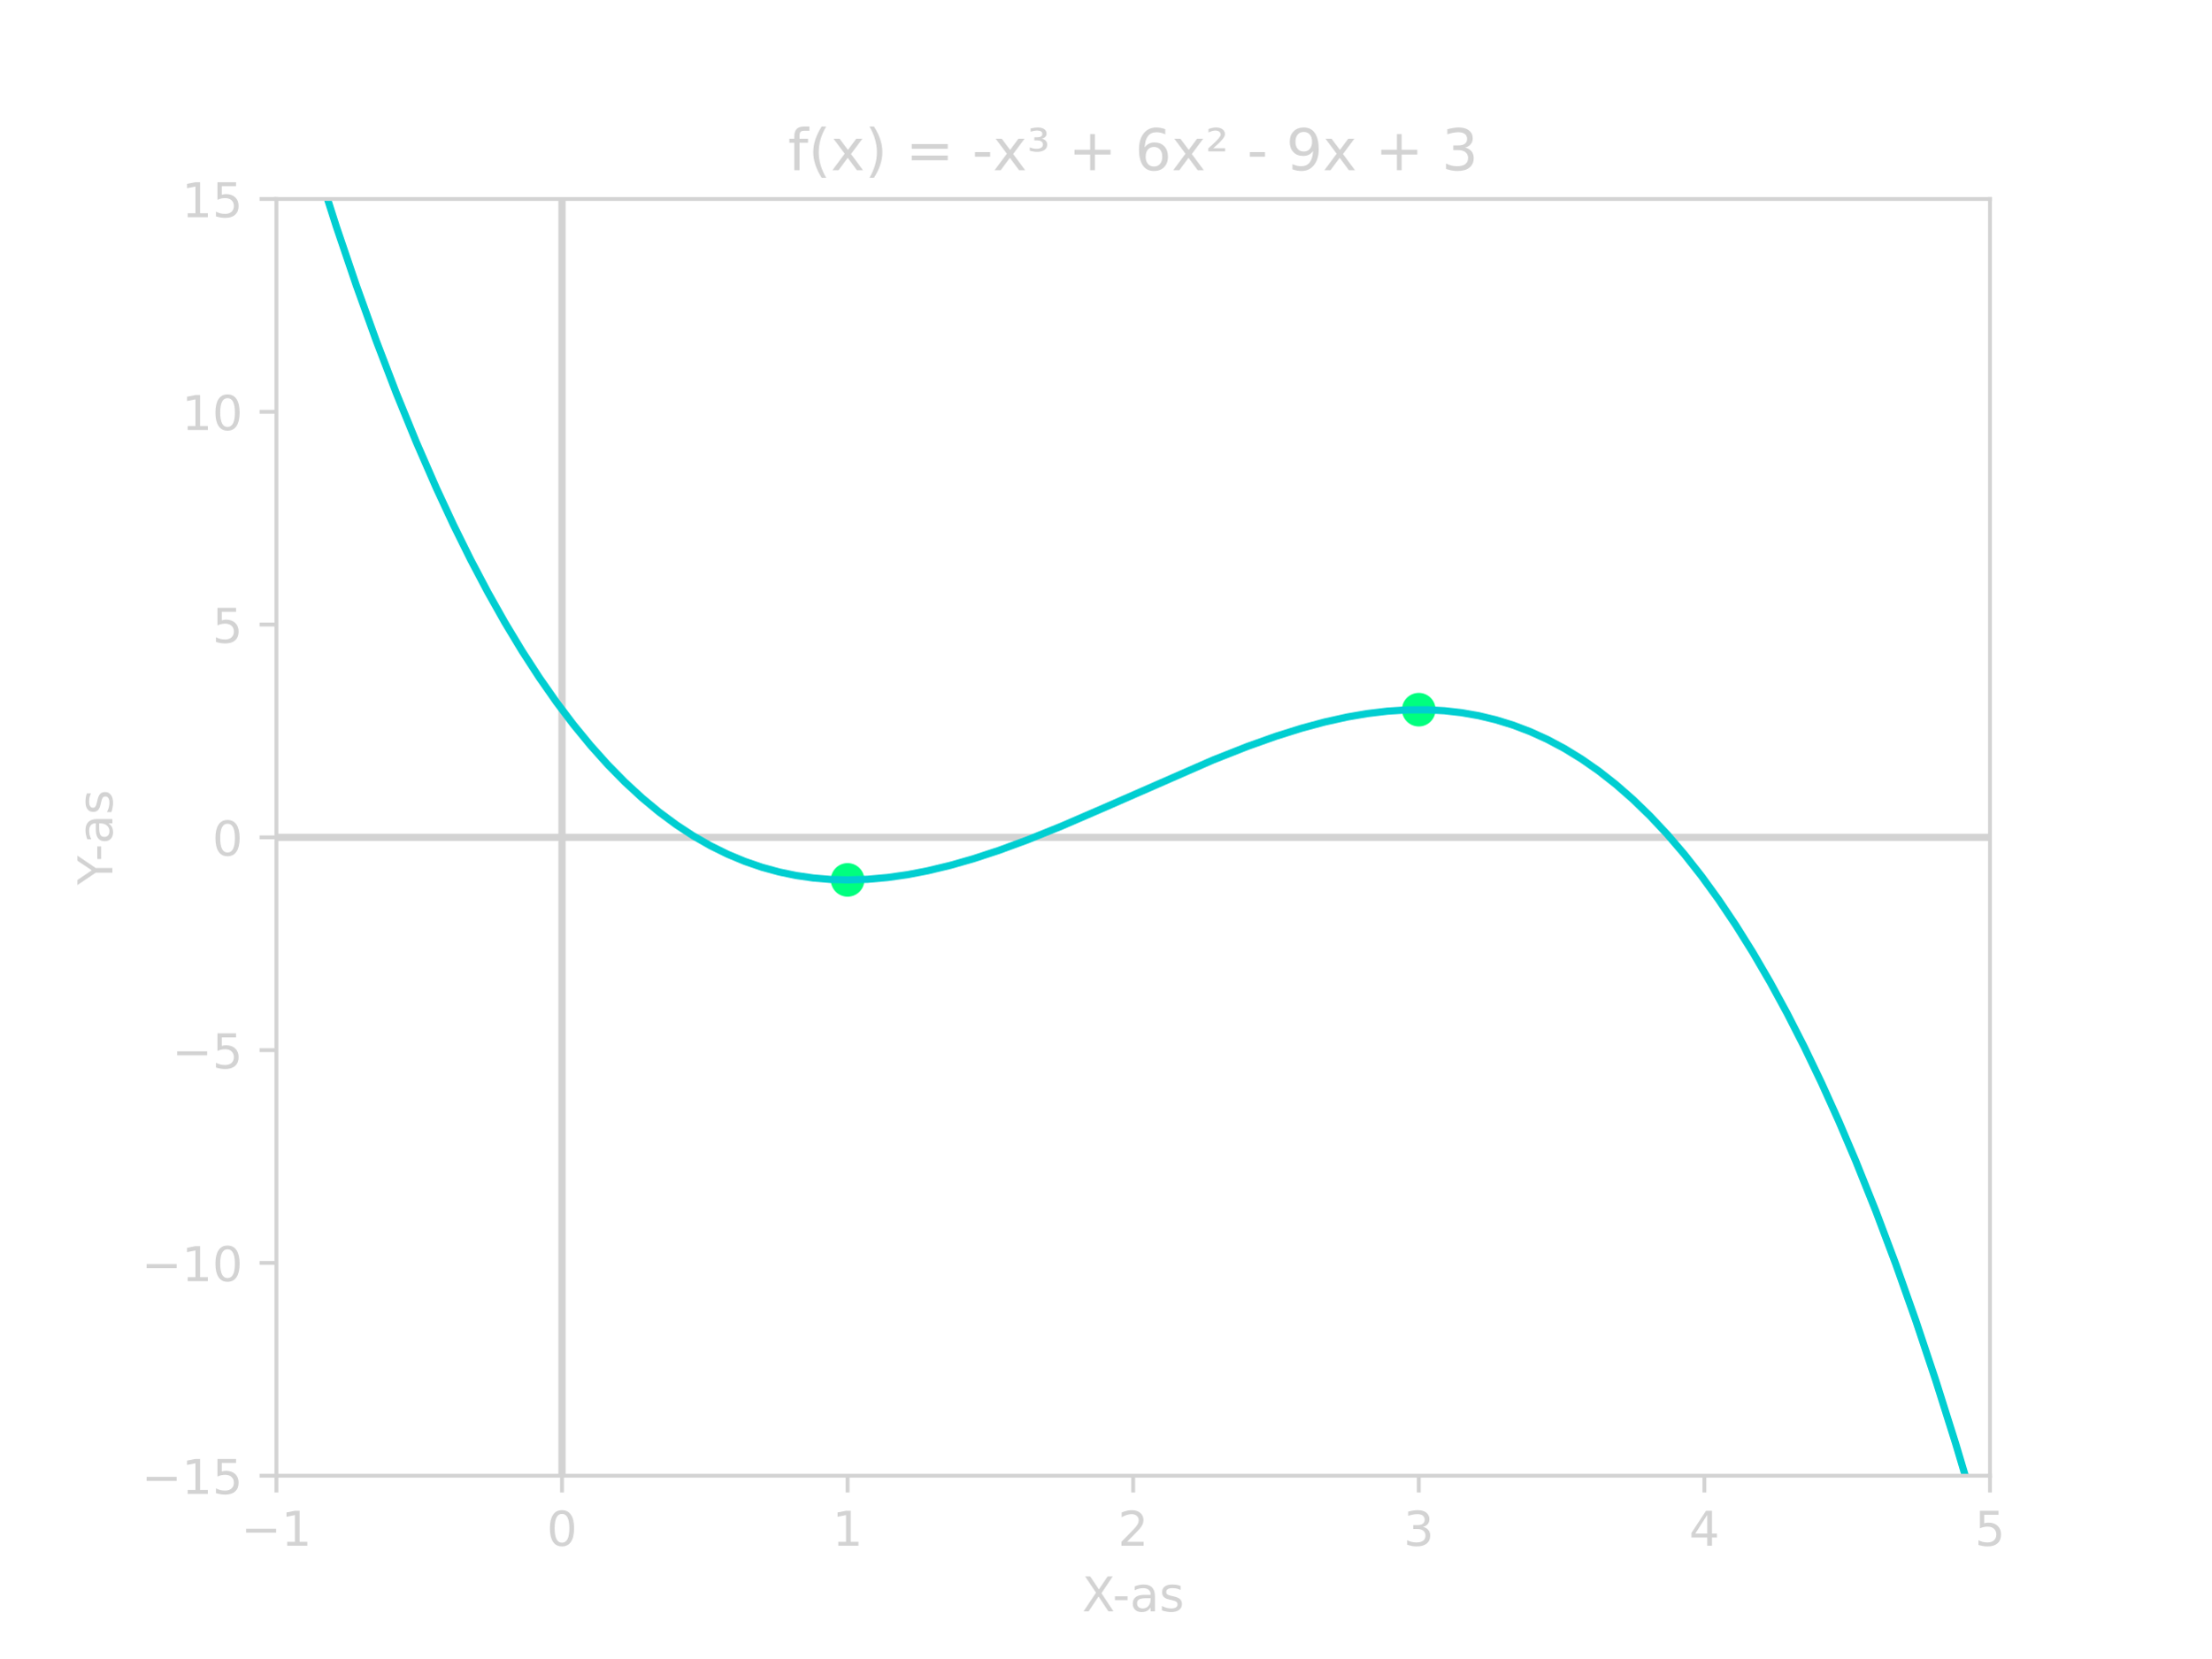
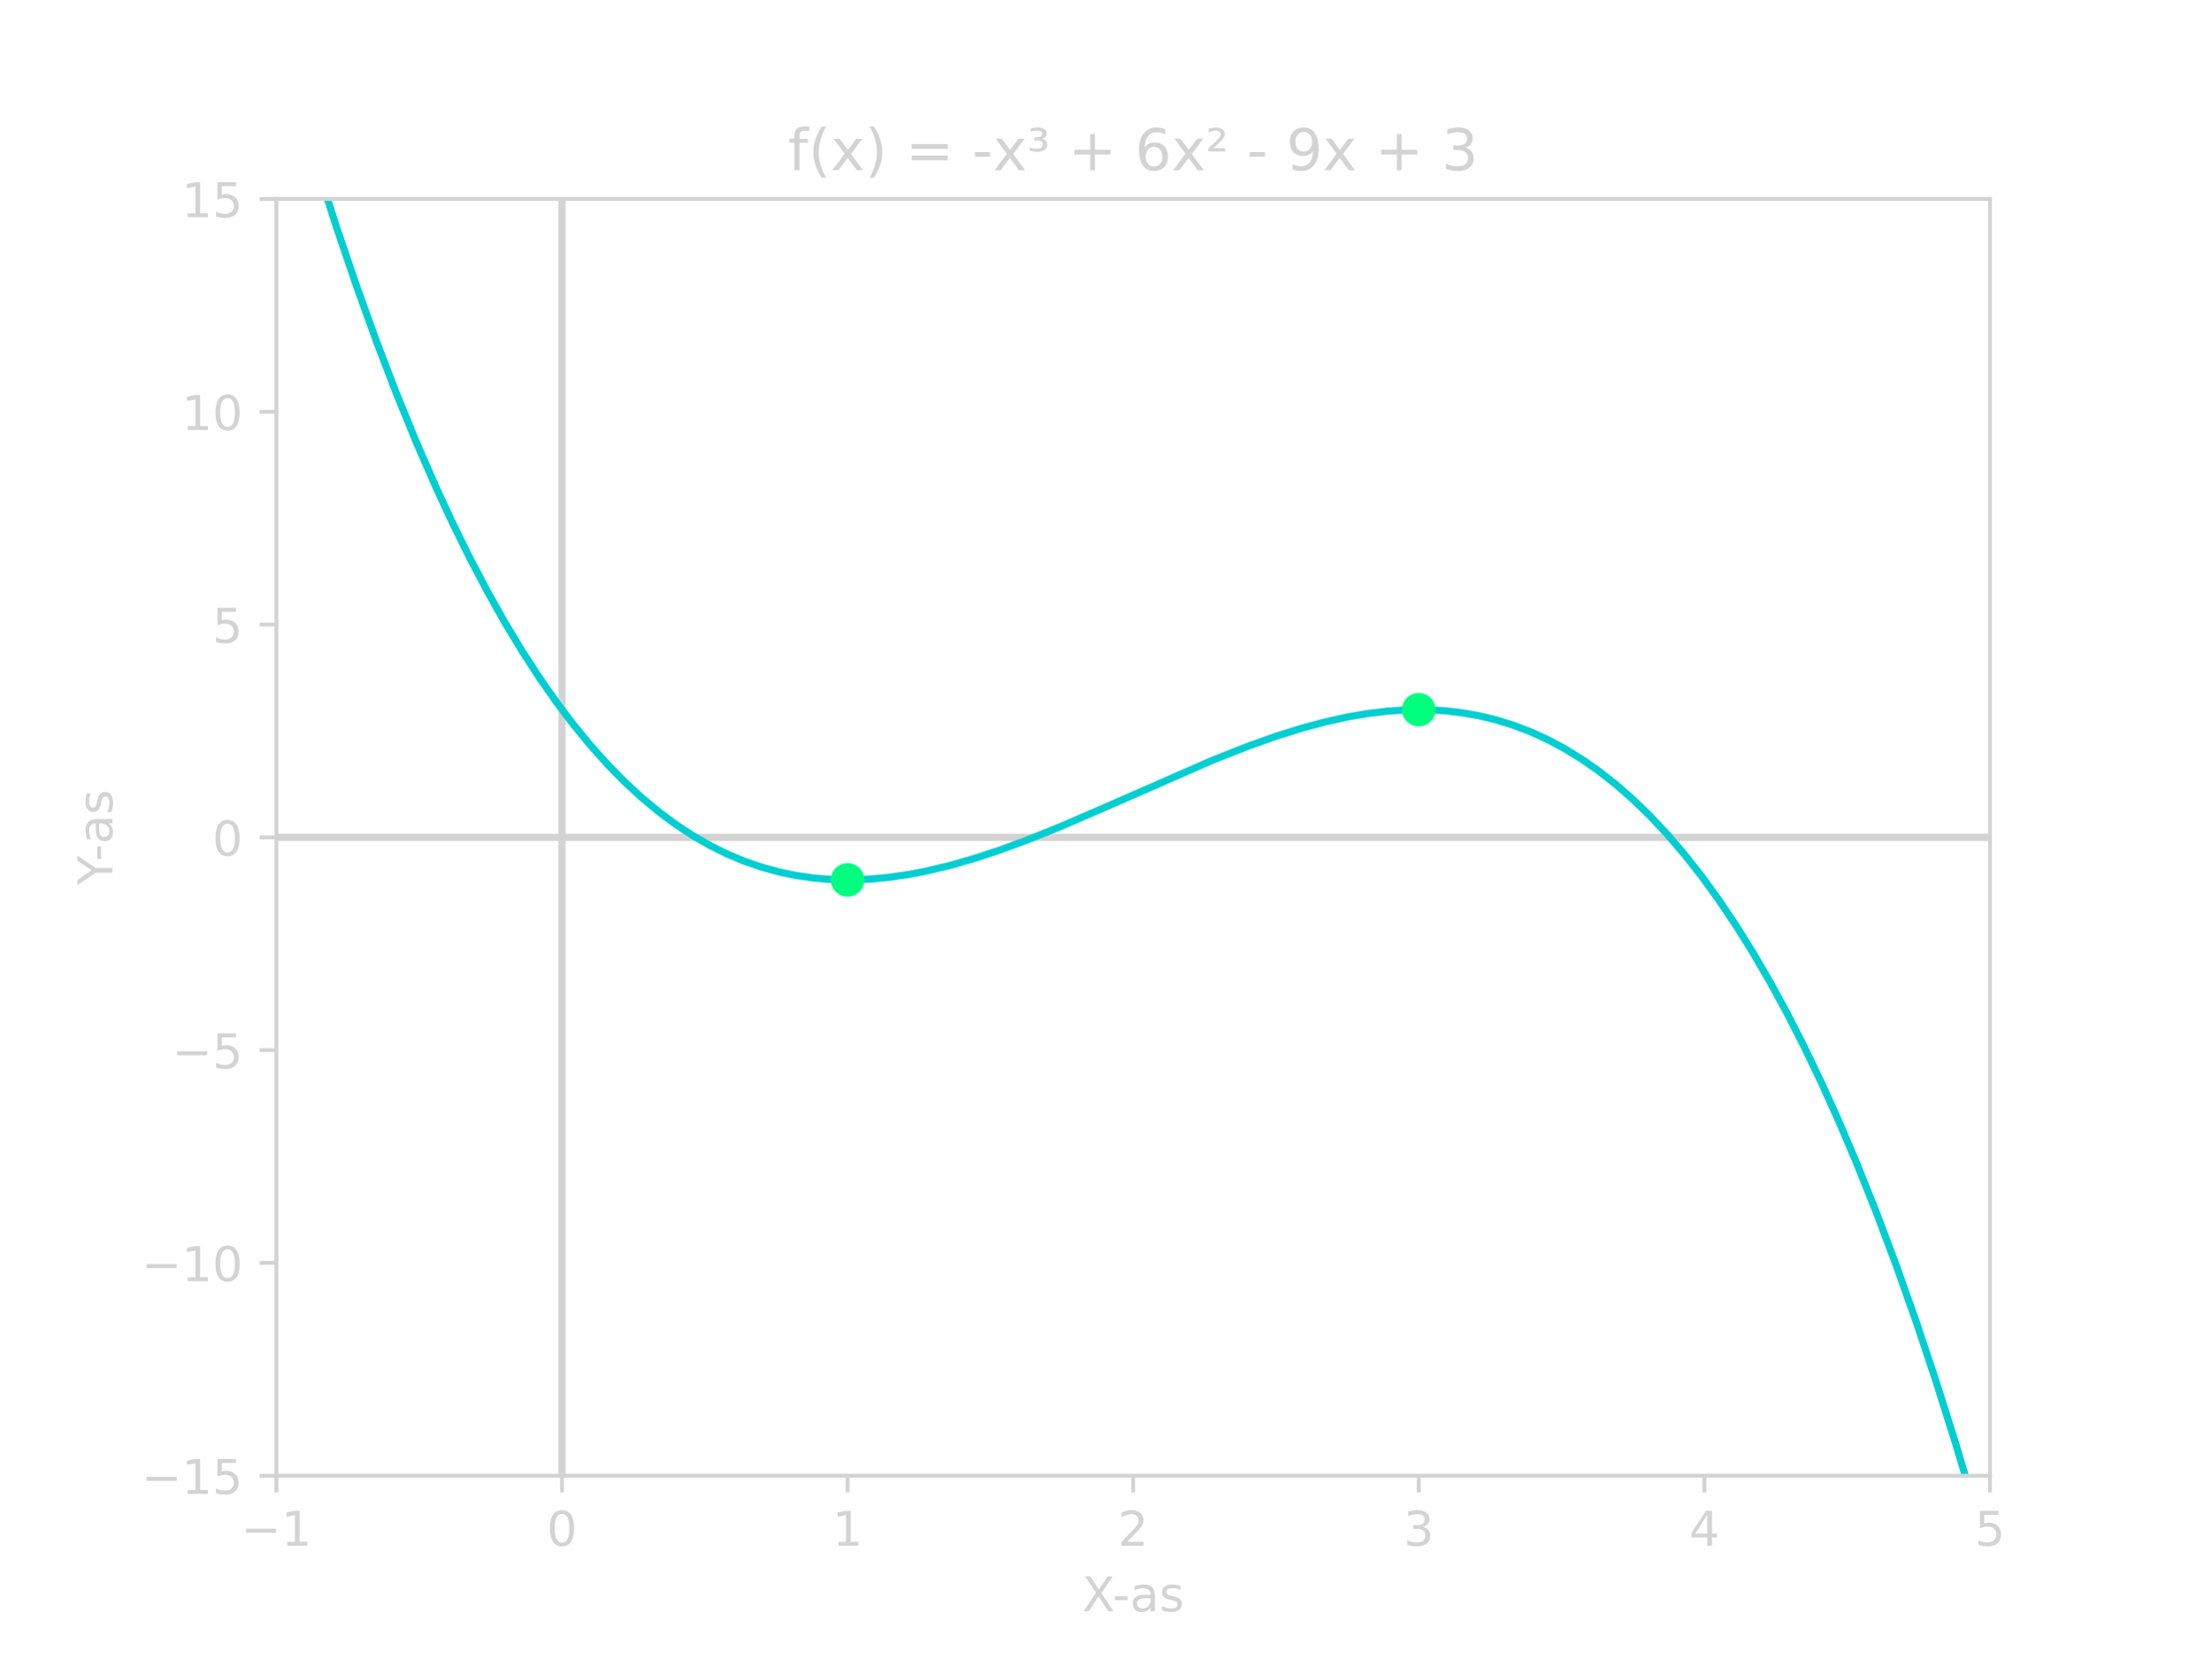
<svg xmlns="http://www.w3.org/2000/svg" xmlns:xlink="http://www.w3.org/1999/xlink" width="460.8pt" height="345.6pt" viewBox="0 0 460.8 345.6" version="1.1">
  <defs>
    <style type="text/css">*{stroke-linejoin: round; stroke-linecap: butt}</style>
  </defs>
  <g id="figure_1">
    <g id="patch_1">
      <path d="M 0 345.6  L 460.8 345.6  L 460.8 0  L 0 0  z " style="fill: none" />
    </g>
    <g id="axes_1">
      <g id="patch_2">
        <path d="M 57.6 307.584  L 414.72 307.584  L 414.72 41.472  L 57.6 41.472  z " style="fill: none" />
      </g>
-       <g id="PathCollection_1">
-         <defs>
-           <path id="mcf04ddb130" d="M 0 3  C 0.796 3 1.559 2.684 2.121 2.121  C 2.684 1.559 3 0.796 3 0  C 3 -0.796 2.684 -1.559 2.121 -2.121  C 1.559 -2.684 0.796 -3 0 -3  C -0.796 -3 -1.559 -2.684 -2.121 -2.121  C -2.684 -1.559 -3 -0.796 -3 0  C -3 0.796 -2.684 1.559 -2.121 2.121  C -1.559 2.684 -0.796 3 0 3  z " style="stroke: #00ff7f" />
-         </defs>
-         <g clip-path="url(#p1b44a8597b)">
-           <use xlink:href="#mcf04ddb130" x="176.64" y="183.398" style="fill: #00ff7f; stroke: #00ff7f" />
-         </g>
-       </g>
-       <g id="PathCollection_2">
-         <g clip-path="url(#p1b44a8597b)">
-           <use xlink:href="#mcf04ddb130" x="295.68" y="147.917" style="fill: #00ff7f; stroke: #00ff7f" />
-         </g>
+       <g id="LineCollection_1">
+         <path d="M 57.6 174.528  L 414.72 174.528  " clip-path="url(#p0d0f2e627f)" style="fill: none; stroke: #d3d3d3; stroke-width: 1.5" />
+       </g>
+       <g id="LineCollection_2">
+         <path d="M 117.12 307.584  L 117.12 41.472  " clip-path="url(#p0d0f2e627f)" style="fill: none; stroke: #d3d3d3; stroke-width: 1.5" />
      </g>
      <g id="matplotlib.axis_1">
        <g id="xtick_1">
          <g id="line2d_1">
            <defs>
-               <path id="m41d3b74a1e" d="M 0 0  L 0 3.5  " style="stroke: #d3d3d3; stroke-width: 0.8" />
+               <path id="m9b501b1177" d="M 0 0  L 0 3.5  " style="stroke: #d3d3d3; stroke-width: 0.8" />
            </defs>
            <g>
-               <use xlink:href="#m41d3b74a1e" x="57.6" y="307.584" style="fill: #d3d3d3; stroke: #d3d3d3; stroke-width: 0.8" />
+               <use xlink:href="#m9b501b1177" x="57.6" y="307.584" style="fill: #d3d3d3; stroke: #d3d3d3; stroke-width: 0.8" />
            </g>
          </g>
          <g id="text_1">
-             <g style="fill: #d3d3d3" transform="translate(50.22891 322.1824)scale(0.1 -0.1)">
+             <g style="fill: #d3d3d3" transform="translate(50.22891 322.1824) scale(0.1 -0.1)">
              <defs>
                <path id="DejaVuSans-2212" d="M 678 2272  L 4684 2272  L 4684 1741  L 678 1741  L 678 2272  z " transform="scale(0.015625)" />
                <path id="DejaVuSans-31" d="M 794 531  L 1825 531  L 1825 4091  L 703 3866  L 703 4441  L 1819 4666  L 2450 4666  L 2450 531  L 3481 531  L 3481 0  L 794 0  L 794 531  z " transform="scale(0.015625)" />
              </defs>
              <use xlink:href="#DejaVuSans-2212" />
              <use xlink:href="#DejaVuSans-31" x="83.789" />
            </g>
          </g>
        </g>
        <g id="xtick_2">
          <g id="line2d_2">
            <g>
-               <use xlink:href="#m41d3b74a1e" x="117.12" y="307.584" style="fill: #d3d3d3; stroke: #d3d3d3; stroke-width: 0.8" />
+               <use xlink:href="#m9b501b1177" x="117.12" y="307.584" style="fill: #d3d3d3; stroke: #d3d3d3; stroke-width: 0.8" />
            </g>
          </g>
          <g id="text_2">
-             <g style="fill: #d3d3d3" transform="translate(113.9387 322.1824)scale(0.1 -0.1)">
+             <g style="fill: #d3d3d3" transform="translate(113.9387 322.1824) scale(0.1 -0.1)">
              <defs>
                <path id="DejaVuSans-30" d="M 2034 4250  Q 1547 4250 1301 3770  Q 1056 3291 1056 2328  Q 1056 1369 1301 889  Q 1547 409 2034 409  Q 2525 409 2770 889  Q 3016 1369 3016 2328  Q 3016 3291 2770 3770  Q 2525 4250 2034 4250  z M 2034 4750  Q 2819 4750 3233 4129  Q 3647 3509 3647 2328  Q 3647 1150 3233 529  Q 2819 -91 2034 -91  Q 1250 -91 836 529  Q 422 1150 422 2328  Q 422 3509 836 4129  Q 1250 4750 2034 4750  z " transform="scale(0.015625)" />
              </defs>
              <use xlink:href="#DejaVuSans-30" />
            </g>
          </g>
        </g>
        <g id="xtick_3">
          <g id="line2d_3">
            <g>
-               <use xlink:href="#m41d3b74a1e" x="176.64" y="307.584" style="fill: #d3d3d3; stroke: #d3d3d3; stroke-width: 0.8" />
+               <use xlink:href="#m9b501b1177" x="176.64" y="307.584" style="fill: #d3d3d3; stroke: #d3d3d3; stroke-width: 0.8" />
            </g>
          </g>
          <g id="text_3">
-             <g style="fill: #d3d3d3" transform="translate(173.4588 322.1824)scale(0.1 -0.1)">
+             <g style="fill: #d3d3d3" transform="translate(173.4588 322.1824) scale(0.1 -0.1)">
              <use xlink:href="#DejaVuSans-31" />
            </g>
          </g>
        </g>
        <g id="xtick_4">
          <g id="line2d_4">
            <g>
-               <use xlink:href="#m41d3b74a1e" x="236.16" y="307.584" style="fill: #d3d3d3; stroke: #d3d3d3; stroke-width: 0.8" />
+               <use xlink:href="#m9b501b1177" x="236.16" y="307.584" style="fill: #d3d3d3; stroke: #d3d3d3; stroke-width: 0.8" />
            </g>
          </g>
          <g id="text_4">
-             <g style="fill: #d3d3d3" transform="translate(232.9787 322.1824)scale(0.1 -0.1)">
+             <g style="fill: #d3d3d3" transform="translate(232.9787 322.1824) scale(0.1 -0.1)">
              <defs>
                <path id="DejaVuSans-32" d="M 1228 531  L 3431 531  L 3431 0  L 469 0  L 469 531  Q 828 903 1448 1529  Q 2069 2156 2228 2338  Q 2531 2678 2651 2914  Q 2772 3150 2772 3378  Q 2772 3750 2511 3984  Q 2250 4219 1831 4219  Q 1534 4219 1204 4116  Q 875 4013 500 3803  L 500 4441  Q 881 4594 1212 4672  Q 1544 4750 1819 4750  Q 2544 4750 2975 4387  Q 3406 4025 3406 3419  Q 3406 3131 3298 2873  Q 3191 2616 2906 2266  Q 2828 2175 2409 1742  Q 1991 1309 1228 531  z " transform="scale(0.015625)" />
              </defs>
              <use xlink:href="#DejaVuSans-32" />
            </g>
          </g>
        </g>
        <g id="xtick_5">
          <g id="line2d_5">
            <g>
-               <use xlink:href="#m41d3b74a1e" x="295.68" y="307.584" style="fill: #d3d3d3; stroke: #d3d3d3; stroke-width: 0.8" />
+               <use xlink:href="#m9b501b1177" x="295.68" y="307.584" style="fill: #d3d3d3; stroke: #d3d3d3; stroke-width: 0.8" />
            </g>
          </g>
          <g id="text_5">
-             <g style="fill: #d3d3d3" transform="translate(292.4987 322.1824)scale(0.1 -0.1)">
+             <g style="fill: #d3d3d3" transform="translate(292.4987 322.1824) scale(0.1 -0.1)">
              <defs>
                <path id="DejaVuSans-33" d="M 2597 2516  Q 3050 2419 3304 2112  Q 3559 1806 3559 1356  Q 3559 666 3084 287  Q 2609 -91 1734 -91  Q 1441 -91 1130 -33  Q 819 25 488 141  L 488 750  Q 750 597 1062 519  Q 1375 441 1716 441  Q 2309 441 2620 675  Q 2931 909 2931 1356  Q 2931 1769 2642 2001  Q 2353 2234 1838 2234  L 1294 2234  L 1294 2753  L 1863 2753  Q 2328 2753 2575 2939  Q 2822 3125 2822 3475  Q 2822 3834 2567 4026  Q 2313 4219 1838 4219  Q 1578 4219 1281 4162  Q 984 4106 628 3988  L 628 4550  Q 988 4650 1302 4700  Q 1616 4750 1894 4750  Q 2613 4750 3031 4423  Q 3450 4097 3450 3541  Q 3450 3153 3228 2886  Q 3006 2619 2597 2516  z " transform="scale(0.015625)" />
              </defs>
              <use xlink:href="#DejaVuSans-33" />
            </g>
          </g>
        </g>
        <g id="xtick_6">
          <g id="line2d_6">
            <g>
-               <use xlink:href="#m41d3b74a1e" x="355.2" y="307.584" style="fill: #d3d3d3; stroke: #d3d3d3; stroke-width: 0.8" />
+               <use xlink:href="#m9b501b1177" x="355.2" y="307.584" style="fill: #d3d3d3; stroke: #d3d3d3; stroke-width: 0.8" />
            </g>
          </g>
          <g id="text_6">
-             <g style="fill: #d3d3d3" transform="translate(352.0188 322.1824)scale(0.1 -0.1)">
+             <g style="fill: #d3d3d3" transform="translate(352.0188 322.1824) scale(0.1 -0.1)">
              <defs>
                <path id="DejaVuSans-34" d="M 2419 4116  L 825 1625  L 2419 1625  L 2419 4116  z M 2253 4666  L 3047 4666  L 3047 1625  L 3713 1625  L 3713 1100  L 3047 1100  L 3047 0  L 2419 0  L 2419 1100  L 313 1100  L 313 1709  L 2253 4666  z " transform="scale(0.015625)" />
              </defs>
              <use xlink:href="#DejaVuSans-34" />
            </g>
          </g>
        </g>
        <g id="xtick_7">
          <g id="line2d_7">
            <g>
-               <use xlink:href="#m41d3b74a1e" x="414.72" y="307.584" style="fill: #d3d3d3; stroke: #d3d3d3; stroke-width: 0.8" />
+               <use xlink:href="#m9b501b1177" x="414.72" y="307.584" style="fill: #d3d3d3; stroke: #d3d3d3; stroke-width: 0.8" />
            </g>
          </g>
          <g id="text_7">
-             <g style="fill: #d3d3d3" transform="translate(411.5387 322.1824)scale(0.1 -0.1)">
+             <g style="fill: #d3d3d3" transform="translate(411.5387 322.1824) scale(0.1 -0.1)">
              <defs>
                <path id="DejaVuSans-35" d="M 691 4666  L 3169 4666  L 3169 4134  L 1269 4134  L 1269 2991  Q 1406 3038 1543 3061  Q 1681 3084 1819 3084  Q 2600 3084 3056 2656  Q 3513 2228 3513 1497  Q 3513 744 3044 326  Q 2575 -91 1722 -91  Q 1428 -91 1123 -41  Q 819 9 494 109  L 494 744  Q 775 591 1075 516  Q 1375 441 1709 441  Q 2250 441 2565 725  Q 2881 1009 2881 1497  Q 2881 1984 2565 2268  Q 2250 2553 1709 2553  Q 1456 2553 1204 2497  Q 953 2441 691 2322  L 691 4666  z " transform="scale(0.015625)" />
              </defs>
              <use xlink:href="#DejaVuSans-35" />
            </g>
          </g>
        </g>
        <g id="text_8">
-           <g style="fill: #d3d3d3" transform="translate(225.5123 335.8606)scale(0.1 -0.1)">
+           <g style="fill: #d3d3d3" transform="translate(225.5123 335.8606) scale(0.1 -0.1)">
            <defs>
              <path id="DejaVuSans-58" d="M 403 4666  L 1081 4666  L 2241 2931  L 3406 4666  L 4084 4666  L 2584 2425  L 4184 0  L 3506 0  L 2194 1984  L 872 0  L 191 0  L 1856 2491  L 403 4666  z " transform="scale(0.015625)" />
              <path id="DejaVuSans-2d" d="M 313 2009  L 1997 2009  L 1997 1497  L 313 1497  L 313 2009  z " transform="scale(0.015625)" />
              <path id="DejaVuSans-61" d="M 2194 1759  Q 1497 1759 1228 1600  Q 959 1441 959 1056  Q 959 750 1161 570  Q 1363 391 1709 391  Q 2188 391 2477 730  Q 2766 1069 2766 1631  L 2766 1759  L 2194 1759  z M 3341 1997  L 3341 0  L 2766 0  L 2766 531  Q 2569 213 2275 61  Q 1981 -91 1556 -91  Q 1019 -91 701 211  Q 384 513 384 1019  Q 384 1609 779 1909  Q 1175 2209 1959 2209  L 2766 2209  L 2766 2266  Q 2766 2663 2505 2880  Q 2244 3097 1772 3097  Q 1472 3097 1187 3025  Q 903 2953 641 2809  L 641 3341  Q 956 3463 1253 3523  Q 1550 3584 1831 3584  Q 2591 3584 2966 3190  Q 3341 2797 3341 1997  z " transform="scale(0.015625)" />
              <path id="DejaVuSans-73" d="M 2834 3397  L 2834 2853  Q 2591 2978 2328 3040  Q 2066 3103 1784 3103  Q 1356 3103 1142 2972  Q 928 2841 928 2578  Q 928 2378 1081 2264  Q 1234 2150 1697 2047  L 1894 2003  Q 2506 1872 2764 1633  Q 3022 1394 3022 966  Q 3022 478 2636 193  Q 2250 -91 1575 -91  Q 1294 -91 989 -36  Q 684 19 347 128  L 347 722  Q 666 556 975 473  Q 1284 391 1588 391  Q 1994 391 2212 530  Q 2431 669 2431 922  Q 2431 1156 2273 1281  Q 2116 1406 1581 1522  L 1381 1569  Q 847 1681 609 1914  Q 372 2147 372 2553  Q 372 3047 722 3315  Q 1072 3584 1716 3584  Q 2034 3584 2315 3537  Q 2597 3491 2834 3397  z " transform="scale(0.015625)" />
            </defs>
            <use xlink:href="#DejaVuSans-58" />
            <use xlink:href="#DejaVuSans-2d" x="63.506" />
            <use xlink:href="#DejaVuSans-61" x="99.59" />
            <use xlink:href="#DejaVuSans-73" x="160.869" />
          </g>
        </g>
      </g>
      <g id="matplotlib.axis_2">
        <g id="ytick_1">
          <g id="line2d_8">
            <defs>
-               <path id="md130647444" d="M 0 0  L -3.5 0  " style="stroke: #d3d3d3; stroke-width: 0.8" />
+               <path id="m4cf6b72aa0" d="M 0 0  L -3.5 0  " style="stroke: #d3d3d3; stroke-width: 0.8" />
            </defs>
            <g>
-               <use xlink:href="#md130647444" x="57.6" y="307.584" style="fill: #d3d3d3; stroke: #d3d3d3; stroke-width: 0.8" />
+               <use xlink:href="#m4cf6b72aa0" x="57.6" y="307.584" style="fill: #d3d3d3; stroke: #d3d3d3; stroke-width: 0.8" />
            </g>
          </g>
          <g id="text_9">
-             <g style="fill: #d3d3d3" transform="translate(29.49531 311.3832)scale(0.1 -0.1)">
+             <g style="fill: #d3d3d3" transform="translate(29.49531 311.3832) scale(0.1 -0.1)">
              <use xlink:href="#DejaVuSans-2212" />
              <use xlink:href="#DejaVuSans-31" x="83.789" />
              <use xlink:href="#DejaVuSans-35" x="147.412" />
            </g>
          </g>
        </g>
        <g id="ytick_2">
          <g id="line2d_9">
            <g>
-               <use xlink:href="#md130647444" x="57.6" y="263.232" style="fill: #d3d3d3; stroke: #d3d3d3; stroke-width: 0.8" />
+               <use xlink:href="#m4cf6b72aa0" x="57.6" y="263.232" style="fill: #d3d3d3; stroke: #d3d3d3; stroke-width: 0.8" />
            </g>
          </g>
          <g id="text_10">
-             <g style="fill: #d3d3d3" transform="translate(29.49531 267.0312)scale(0.1 -0.1)">
+             <g style="fill: #d3d3d3" transform="translate(29.49531 267.0312) scale(0.1 -0.1)">
              <use xlink:href="#DejaVuSans-2212" />
              <use xlink:href="#DejaVuSans-31" x="83.789" />
              <use xlink:href="#DejaVuSans-30" x="147.412" />
            </g>
          </g>
        </g>
        <g id="ytick_3">
          <g id="line2d_10">
            <g>
-               <use xlink:href="#md130647444" x="57.6" y="218.88" style="fill: #d3d3d3; stroke: #d3d3d3; stroke-width: 0.8" />
+               <use xlink:href="#m4cf6b72aa0" x="57.6" y="218.88" style="fill: #d3d3d3; stroke: #d3d3d3; stroke-width: 0.8" />
            </g>
          </g>
          <g id="text_11">
-             <g style="fill: #d3d3d3" transform="translate(35.85781 222.6792)scale(0.1 -0.1)">
+             <g style="fill: #d3d3d3" transform="translate(35.85781 222.6792) scale(0.1 -0.1)">
              <use xlink:href="#DejaVuSans-2212" />
              <use xlink:href="#DejaVuSans-35" x="83.789" />
            </g>
          </g>
        </g>
        <g id="ytick_4">
          <g id="line2d_11">
            <g>
-               <use xlink:href="#md130647444" x="57.6" y="174.528" style="fill: #d3d3d3; stroke: #d3d3d3; stroke-width: 0.8" />
+               <use xlink:href="#m4cf6b72aa0" x="57.6" y="174.528" style="fill: #d3d3d3; stroke: #d3d3d3; stroke-width: 0.8" />
            </g>
          </g>
          <g id="text_12">
-             <g style="fill: #d3d3d3" transform="translate(44.2375 178.3272)scale(0.1 -0.1)">
+             <g style="fill: #d3d3d3" transform="translate(44.2375 178.3272) scale(0.1 -0.1)">
              <use xlink:href="#DejaVuSans-30" />
            </g>
          </g>
        </g>
        <g id="ytick_5">
          <g id="line2d_12">
            <g>
-               <use xlink:href="#md130647444" x="57.6" y="130.176" style="fill: #d3d3d3; stroke: #d3d3d3; stroke-width: 0.8" />
+               <use xlink:href="#m4cf6b72aa0" x="57.6" y="130.176" style="fill: #d3d3d3; stroke: #d3d3d3; stroke-width: 0.8" />
            </g>
          </g>
          <g id="text_13">
-             <g style="fill: #d3d3d3" transform="translate(44.2375 133.9752)scale(0.1 -0.1)">
+             <g style="fill: #d3d3d3" transform="translate(44.2375 133.9752) scale(0.1 -0.1)">
              <use xlink:href="#DejaVuSans-35" />
            </g>
          </g>
        </g>
        <g id="ytick_6">
          <g id="line2d_13">
            <g>
-               <use xlink:href="#md130647444" x="57.6" y="85.824" style="fill: #d3d3d3; stroke: #d3d3d3; stroke-width: 0.8" />
+               <use xlink:href="#m4cf6b72aa0" x="57.6" y="85.824" style="fill: #d3d3d3; stroke: #d3d3d3; stroke-width: 0.8" />
            </g>
          </g>
          <g id="text_14">
-             <g style="fill: #d3d3d3" transform="translate(37.875 89.62322)scale(0.1 -0.1)">
+             <g style="fill: #d3d3d3" transform="translate(37.875 89.62322) scale(0.1 -0.1)">
              <use xlink:href="#DejaVuSans-31" />
              <use xlink:href="#DejaVuSans-30" x="63.623" />
            </g>
          </g>
        </g>
        <g id="ytick_7">
          <g id="line2d_14">
            <g>
-               <use xlink:href="#md130647444" x="57.6" y="41.472" style="fill: #d3d3d3; stroke: #d3d3d3; stroke-width: 0.8" />
+               <use xlink:href="#m4cf6b72aa0" x="57.6" y="41.472" style="fill: #d3d3d3; stroke: #d3d3d3; stroke-width: 0.8" />
            </g>
          </g>
          <g id="text_15">
-             <g style="fill: #d3d3d3" transform="translate(37.875 45.27122)scale(0.1 -0.1)">
+             <g style="fill: #d3d3d3" transform="translate(37.875 45.27122) scale(0.1 -0.1)">
              <use xlink:href="#DejaVuSans-31" />
              <use xlink:href="#DejaVuSans-35" x="63.623" />
            </g>
          </g>
        </g>
        <g id="text_16">
-           <g style="fill: #d3d3d3" transform="translate(23.41562 184.4608)rotate(-90)scale(0.1 -0.1)">
+           <g style="fill: #d3d3d3" transform="translate(23.41562 184.4608) rotate(-90) scale(0.1 -0.1)">
            <defs>
              <path id="DejaVuSans-59" d="M -13 4666  L 666 4666  L 1959 2747  L 3244 4666  L 3922 4666  L 2272 2222  L 2272 0  L 1638 0  L 1638 2222  L -13 4666  z " transform="scale(0.015625)" />
            </defs>
            <use xlink:href="#DejaVuSans-59" />
            <use xlink:href="#DejaVuSans-2d" x="49.209" />
            <use xlink:href="#DejaVuSans-61" x="85.293" />
            <use xlink:href="#DejaVuSans-73" x="146.572" />
          </g>
        </g>
      </g>
-       <g id="LineCollection_1">
-         <path d="M 57.6 174.528  L 414.72 174.528  " clip-path="url(#p1b44a8597b)" style="fill: none; stroke: #d3d3d3; stroke-width: 1.5" />
-       </g>
-       <g id="LineCollection_2">
-         <path d="M 117.12 307.584  L 117.12 41.472  " clip-path="url(#p1b44a8597b)" style="fill: none; stroke: #d3d3d3; stroke-width: 1.5" />
-       </g>
      <g id="line2d_15">
-         <path d="M 57.6 5.99  L 61.766 20.505  L 65.933 34.255  L 70.099 47.259  L 74.266 59.535  L 78.432 71.102  L 82.598 81.979  L 86.765 92.182  L 90.931 101.731  L 94.502 109.408  L 98.074 116.629  L 101.645 123.406  L 105.216 129.75  L 108.787 135.673  L 112.358 141.185  L 115.93 146.299  L 119.501 151.026  L 123.072 155.377  L 126.643 159.364  L 130.214 162.999  L 133.786 166.292  L 137.357 169.256  L 140.928 171.902  L 144.499 174.242  L 148.07 176.286  L 151.642 178.047  L 155.213 179.536  L 158.784 180.764  L 162.355 181.743  L 165.926 182.484  L 169.498 183  L 173.069 183.301  L 176.64 183.398  L 180.806 183.271  L 184.973 182.901  L 189.139 182.307  L 193.306 181.507  L 198.067 180.363  L 202.829 179.002  L 208.186 177.244  L 214.138 175.054  L 221.28 172.172  L 230.208 168.31  L 252.826 158.401  L 259.968 155.581  L 265.92 153.461  L 271.277 151.779  L 276.038 150.496  L 280.8 149.441  L 284.966 148.727  L 289.133 148.227  L 293.299 147.959  L 297.466 147.941  L 301.037 148.139  L 304.608 148.545  L 308.179 149.173  L 311.75 150.031  L 315.322 151.134  L 318.893 152.491  L 322.464 154.114  L 326.035 156.015  L 329.606 158.206  L 333.178 160.697  L 336.749 163.5  L 340.32 166.628  L 343.891 170.091  L 347.462 173.9  L 351.034 178.068  L 354.605 182.605  L 358.176 187.524  L 361.747 192.836  L 365.318 198.552  L 368.89 204.684  L 372.461 211.242  L 376.032 218.24  L 379.603 225.688  L 383.174 233.598  L 386.746 241.981  L 390.912 252.375  L 395.078 263.446  L 399.245 275.214  L 403.411 287.697  L 407.578 300.912  L 411.744 314.879  L 414.125 323.204  L 414.125 323.204  " clip-path="url(#p1b44a8597b)" style="fill: none; stroke: #00ced1; stroke-width: 1.5; stroke-linecap: square" />
+         <path d="M 57.6 5.99  L 61.766 20.505  L 65.933 34.255  L 70.099 47.259  L 74.266 59.535  L 78.432 71.102  L 82.598 81.979  L 86.765 92.182  L 90.931 101.731  L 94.502 109.408  L 98.074 116.629  L 101.645 123.406  L 105.216 129.75  L 108.787 135.673  L 112.358 141.185  L 115.93 146.299  L 119.501 151.026  L 123.072 155.377  L 126.643 159.364  L 130.214 162.999  L 133.786 166.292  L 137.357 169.256  L 140.928 171.902  L 144.499 174.242  L 148.07 176.286  L 151.642 178.047  L 155.213 179.536  L 158.784 180.764  L 162.355 181.743  L 165.926 182.484  L 169.498 183  L 173.069 183.301  L 176.64 183.398  L 180.806 183.271  L 184.973 182.901  L 189.139 182.307  L 193.306 181.507  L 198.067 180.363  L 202.829 179.002  L 208.186 177.244  L 214.138 175.054  L 221.28 172.172  L 230.208 168.31  L 252.826 158.401  L 259.968 155.581  L 265.92 153.461  L 271.277 151.779  L 276.038 150.496  L 280.8 149.441  L 284.966 148.727  L 289.133 148.227  L 293.299 147.959  L 297.466 147.941  L 301.037 148.139  L 304.608 148.545  L 308.179 149.173  L 311.75 150.031  L 315.322 151.134  L 318.893 152.491  L 322.464 154.114  L 326.035 156.015  L 329.606 158.206  L 333.178 160.697  L 336.749 163.5  L 340.32 166.628  L 343.891 170.091  L 347.462 173.9  L 351.034 178.068  L 354.605 182.605  L 358.176 187.524  L 361.747 192.836  L 365.318 198.552  L 368.89 204.684  L 372.461 211.242  L 376.032 218.24  L 379.603 225.688  L 383.174 233.598  L 386.746 241.981  L 390.912 252.375  L 395.078 263.446  L 399.245 275.214  L 403.411 287.697  L 407.578 300.912  L 411.744 314.879  L 414.125 323.204  L 414.125 323.204  " clip-path="url(#p0d0f2e627f)" style="fill: none; stroke: #00ced1; stroke-width: 1.5; stroke-linecap: square" />
      </g>
      <g id="patch_3">
        <path d="M 57.6 307.584  L 57.6 41.472  " style="fill: none; stroke: #d3d3d3; stroke-width: 0.8; stroke-linejoin: miter; stroke-linecap: square" />
      </g>
      <g id="patch_4">
        <path d="M 414.72 307.584  L 414.72 41.472  " style="fill: none; stroke: #d3d3d3; stroke-width: 0.8; stroke-linejoin: miter; stroke-linecap: square" />
      </g>
      <g id="patch_5">
        <path d="M 57.6 307.584  L 414.72 307.584  " style="fill: none; stroke: #d3d3d3; stroke-width: 0.8; stroke-linejoin: miter; stroke-linecap: square" />
      </g>
      <g id="patch_6">
        <path d="M 57.6 41.472  L 414.72 41.472  " style="fill: none; stroke: #d3d3d3; stroke-width: 0.8; stroke-linejoin: miter; stroke-linecap: square" />
      </g>
+       <g id="PathCollection_1">
+         <defs>
+           <path id="m4b597e7724" d="M 0 3  C 0.796 3 1.559 2.684 2.121 2.121  C 2.684 1.559 3 0.796 3 0  C 3 -0.796 2.684 -1.559 2.121 -2.121  C 1.559 -2.684 0.796 -3 0 -3  C -0.796 -3 -1.559 -2.684 -2.121 -2.121  C -2.684 -1.559 -3 -0.796 -3 0  C -3 0.796 -2.684 1.559 -2.121 2.121  C -1.559 2.684 -0.796 3 0 3  z " style="stroke: #00ff7f" />
+         </defs>
+         <g clip-path="url(#p0d0f2e627f)">
+           <use xlink:href="#m4b597e7724" x="176.64" y="183.398" style="fill: #00ff7f; stroke: #00ff7f" />
+         </g>
+       </g>
+       <g id="PathCollection_2">
+         <g clip-path="url(#p0d0f2e627f)">
+           <use xlink:href="#m4b597e7724" x="295.68" y="147.917" style="fill: #00ff7f; stroke: #00ff7f" />
+         </g>
+       </g>
      <g id="text_17">
-         <g style="fill: #d3d3d3" transform="translate(164.2294 35.472)scale(0.12 -0.12)">
+         <g style="fill: #d3d3d3" transform="translate(164.2294 35.472) scale(0.12 -0.12)">
          <defs>
            <path id="DejaVuSans-66" d="M 2375 4863  L 2375 4384  L 1825 4384  Q 1516 4384 1395 4259  Q 1275 4134 1275 3809  L 1275 3500  L 2222 3500  L 2222 3053  L 1275 3053  L 1275 0  L 697 0  L 697 3053  L 147 3053  L 147 3500  L 697 3500  L 697 3744  Q 697 4328 969 4595  Q 1241 4863 1831 4863  L 2375 4863  z " transform="scale(0.015625)" />
            <path id="DejaVuSans-28" d="M 1984 4856  Q 1566 4138 1362 3434  Q 1159 2731 1159 2009  Q 1159 1288 1364 580  Q 1569 -128 1984 -844  L 1484 -844  Q 1016 -109 783 600  Q 550 1309 550 2009  Q 550 2706 781 3412  Q 1013 4119 1484 4856  L 1984 4856  z " transform="scale(0.015625)" />
            <path id="DejaVuSans-78" d="M 3513 3500  L 2247 1797  L 3578 0  L 2900 0  L 1881 1375  L 863 0  L 184 0  L 1544 1831  L 300 3500  L 978 3500  L 1906 2253  L 2834 3500  L 3513 3500  z " transform="scale(0.015625)" />
            <path id="DejaVuSans-29" d="M 513 4856  L 1013 4856  Q 1481 4119 1714 3412  Q 1947 2706 1947 2009  Q 1947 1309 1714 600  Q 1481 -109 1013 -844  L 513 -844  Q 928 -128 1133 580  Q 1338 1288 1338 2009  Q 1338 2731 1133 3434  Q 928 4138 513 4856  z " transform="scale(0.015625)" />
            <path id="DejaVuSans-20" transform="scale(0.015625)" />
            <path id="DejaVuSans-3d" d="M 678 2906  L 4684 2906  L 4684 2381  L 678 2381  L 678 2906  z M 678 1631  L 4684 1631  L 4684 1100  L 678 1100  L 678 1631  z " transform="scale(0.015625)" />
            <path id="DejaVuSans-b3" d="M 1638 3500  Q 1925 3444 2083 3273  Q 2241 3103 2241 2847  Q 2241 2459 1944 2250  Q 1647 2041 1094 2041  Q 916 2041 720 2073  Q 525 2106 306 2169  L 306 2547  Q 469 2463 655 2422  Q 841 2381 1050 2381  Q 1391 2381 1578 2504  Q 1766 2628 1766 2847  Q 1766 3078 1592 3197  Q 1419 3316 1081 3316  L 813 3316  L 813 3653  L 1106 3653  Q 1400 3653 1551 3751  Q 1703 3850 1703 4038  Q 1703 4219 1547 4314  Q 1391 4409 1094 4409  Q 969 4409 809 4381  Q 650 4353 397 4281  L 397 4641  Q 625 4694 825 4722  Q 1025 4750 1197 4750  Q 1647 4750 1911 4565  Q 2175 4381 2175 4072  Q 2175 3856 2034 3706  Q 1894 3556 1638 3500  z " transform="scale(0.015625)" />
            <path id="DejaVuSans-2b" d="M 2944 4013  L 2944 2272  L 4684 2272  L 4684 1741  L 2944 1741  L 2944 0  L 2419 0  L 2419 1741  L 678 1741  L 678 2272  L 2419 2272  L 2419 4013  L 2944 4013  z " transform="scale(0.015625)" />
            <path id="DejaVuSans-36" d="M 2113 2584  Q 1688 2584 1439 2293  Q 1191 2003 1191 1497  Q 1191 994 1439 701  Q 1688 409 2113 409  Q 2538 409 2786 701  Q 3034 994 3034 1497  Q 3034 2003 2786 2293  Q 2538 2584 2113 2584  z M 3366 4563  L 3366 3988  Q 3128 4100 2886 4159  Q 2644 4219 2406 4219  Q 1781 4219 1451 3797  Q 1122 3375 1075 2522  Q 1259 2794 1537 2939  Q 1816 3084 2150 3084  Q 2853 3084 3261 2657  Q 3669 2231 3669 1497  Q 3669 778 3244 343  Q 2819 -91 2113 -91  Q 1303 -91 875 529  Q 447 1150 447 2328  Q 447 3434 972 4092  Q 1497 4750 2381 4750  Q 2619 4750 2861 4703  Q 3103 4656 3366 4563  z " transform="scale(0.015625)" />
            <path id="DejaVuSans-b2" d="M 838 2444  L 2163 2444  L 2163 2088  L 294 2088  L 294 2431  Q 400 2528 597 2703  Q 1672 3656 1672 3950  Q 1672 4156 1509 4282  Q 1347 4409 1081 4409  Q 919 4409 728 4354  Q 538 4300 313 4191  L 313 4575  Q 553 4663 761 4706  Q 969 4750 1147 4750  Q 1600 4750 1872 4544  Q 2144 4338 2144 4000  Q 2144 3566 1109 2678  Q 934 2528 838 2444  z " transform="scale(0.015625)" />
            <path id="DejaVuSans-39" d="M 703 97  L 703 672  Q 941 559 1184 500  Q 1428 441 1663 441  Q 2288 441 2617 861  Q 2947 1281 2994 2138  Q 2813 1869 2534 1725  Q 2256 1581 1919 1581  Q 1219 1581 811 2004  Q 403 2428 403 3163  Q 403 3881 828 4315  Q 1253 4750 1959 4750  Q 2769 4750 3195 4129  Q 3622 3509 3622 2328  Q 3622 1225 3098 567  Q 2575 -91 1691 -91  Q 1453 -91 1209 -44  Q 966 3 703 97  z M 1959 2075  Q 2384 2075 2632 2365  Q 2881 2656 2881 3163  Q 2881 3666 2632 3958  Q 2384 4250 1959 4250  Q 1534 4250 1286 3958  Q 1038 3666 1038 3163  Q 1038 2656 1286 2365  Q 1534 2075 1959 2075  z " transform="scale(0.015625)" />
          </defs>
          <use xlink:href="#DejaVuSans-66" />
          <use xlink:href="#DejaVuSans-28" x="35.205" />
          <use xlink:href="#DejaVuSans-78" x="74.219" />
          <use xlink:href="#DejaVuSans-29" x="133.398" />
          <use xlink:href="#DejaVuSans-20" x="172.412" />
          <use xlink:href="#DejaVuSans-3d" x="204.199" />
          <use xlink:href="#DejaVuSans-20" x="287.988" />
          <use xlink:href="#DejaVuSans-2d" x="319.775" />
          <use xlink:href="#DejaVuSans-78" x="355.859" />
          <use xlink:href="#DejaVuSans-b3" x="415.039" />
          <use xlink:href="#DejaVuSans-20" x="455.127" />
          <use xlink:href="#DejaVuSans-2b" x="486.914" />
          <use xlink:href="#DejaVuSans-20" x="570.703" />
          <use xlink:href="#DejaVuSans-36" x="602.49" />
          <use xlink:href="#DejaVuSans-78" x="666.113" />
          <use xlink:href="#DejaVuSans-b2" x="725.293" />
          <use xlink:href="#DejaVuSans-20" x="765.381" />
          <use xlink:href="#DejaVuSans-2d" x="797.168" />
          <use xlink:href="#DejaVuSans-20" x="833.252" />
          <use xlink:href="#DejaVuSans-39" x="865.039" />
          <use xlink:href="#DejaVuSans-78" x="928.662" />
          <use xlink:href="#DejaVuSans-20" x="987.842" />
          <use xlink:href="#DejaVuSans-2b" x="1019.629" />
          <use xlink:href="#DejaVuSans-20" x="1103.418" />
          <use xlink:href="#DejaVuSans-33" x="1135.205" />
        </g>
      </g>
    </g>
  </g>
  <defs>
-     <clipPath id="p1b44a8597b">
+     <clipPath id="p0d0f2e627f">
      <rect x="57.6" y="41.472" width="357.12" height="266.112" />
    </clipPath>
  </defs>
</svg>
